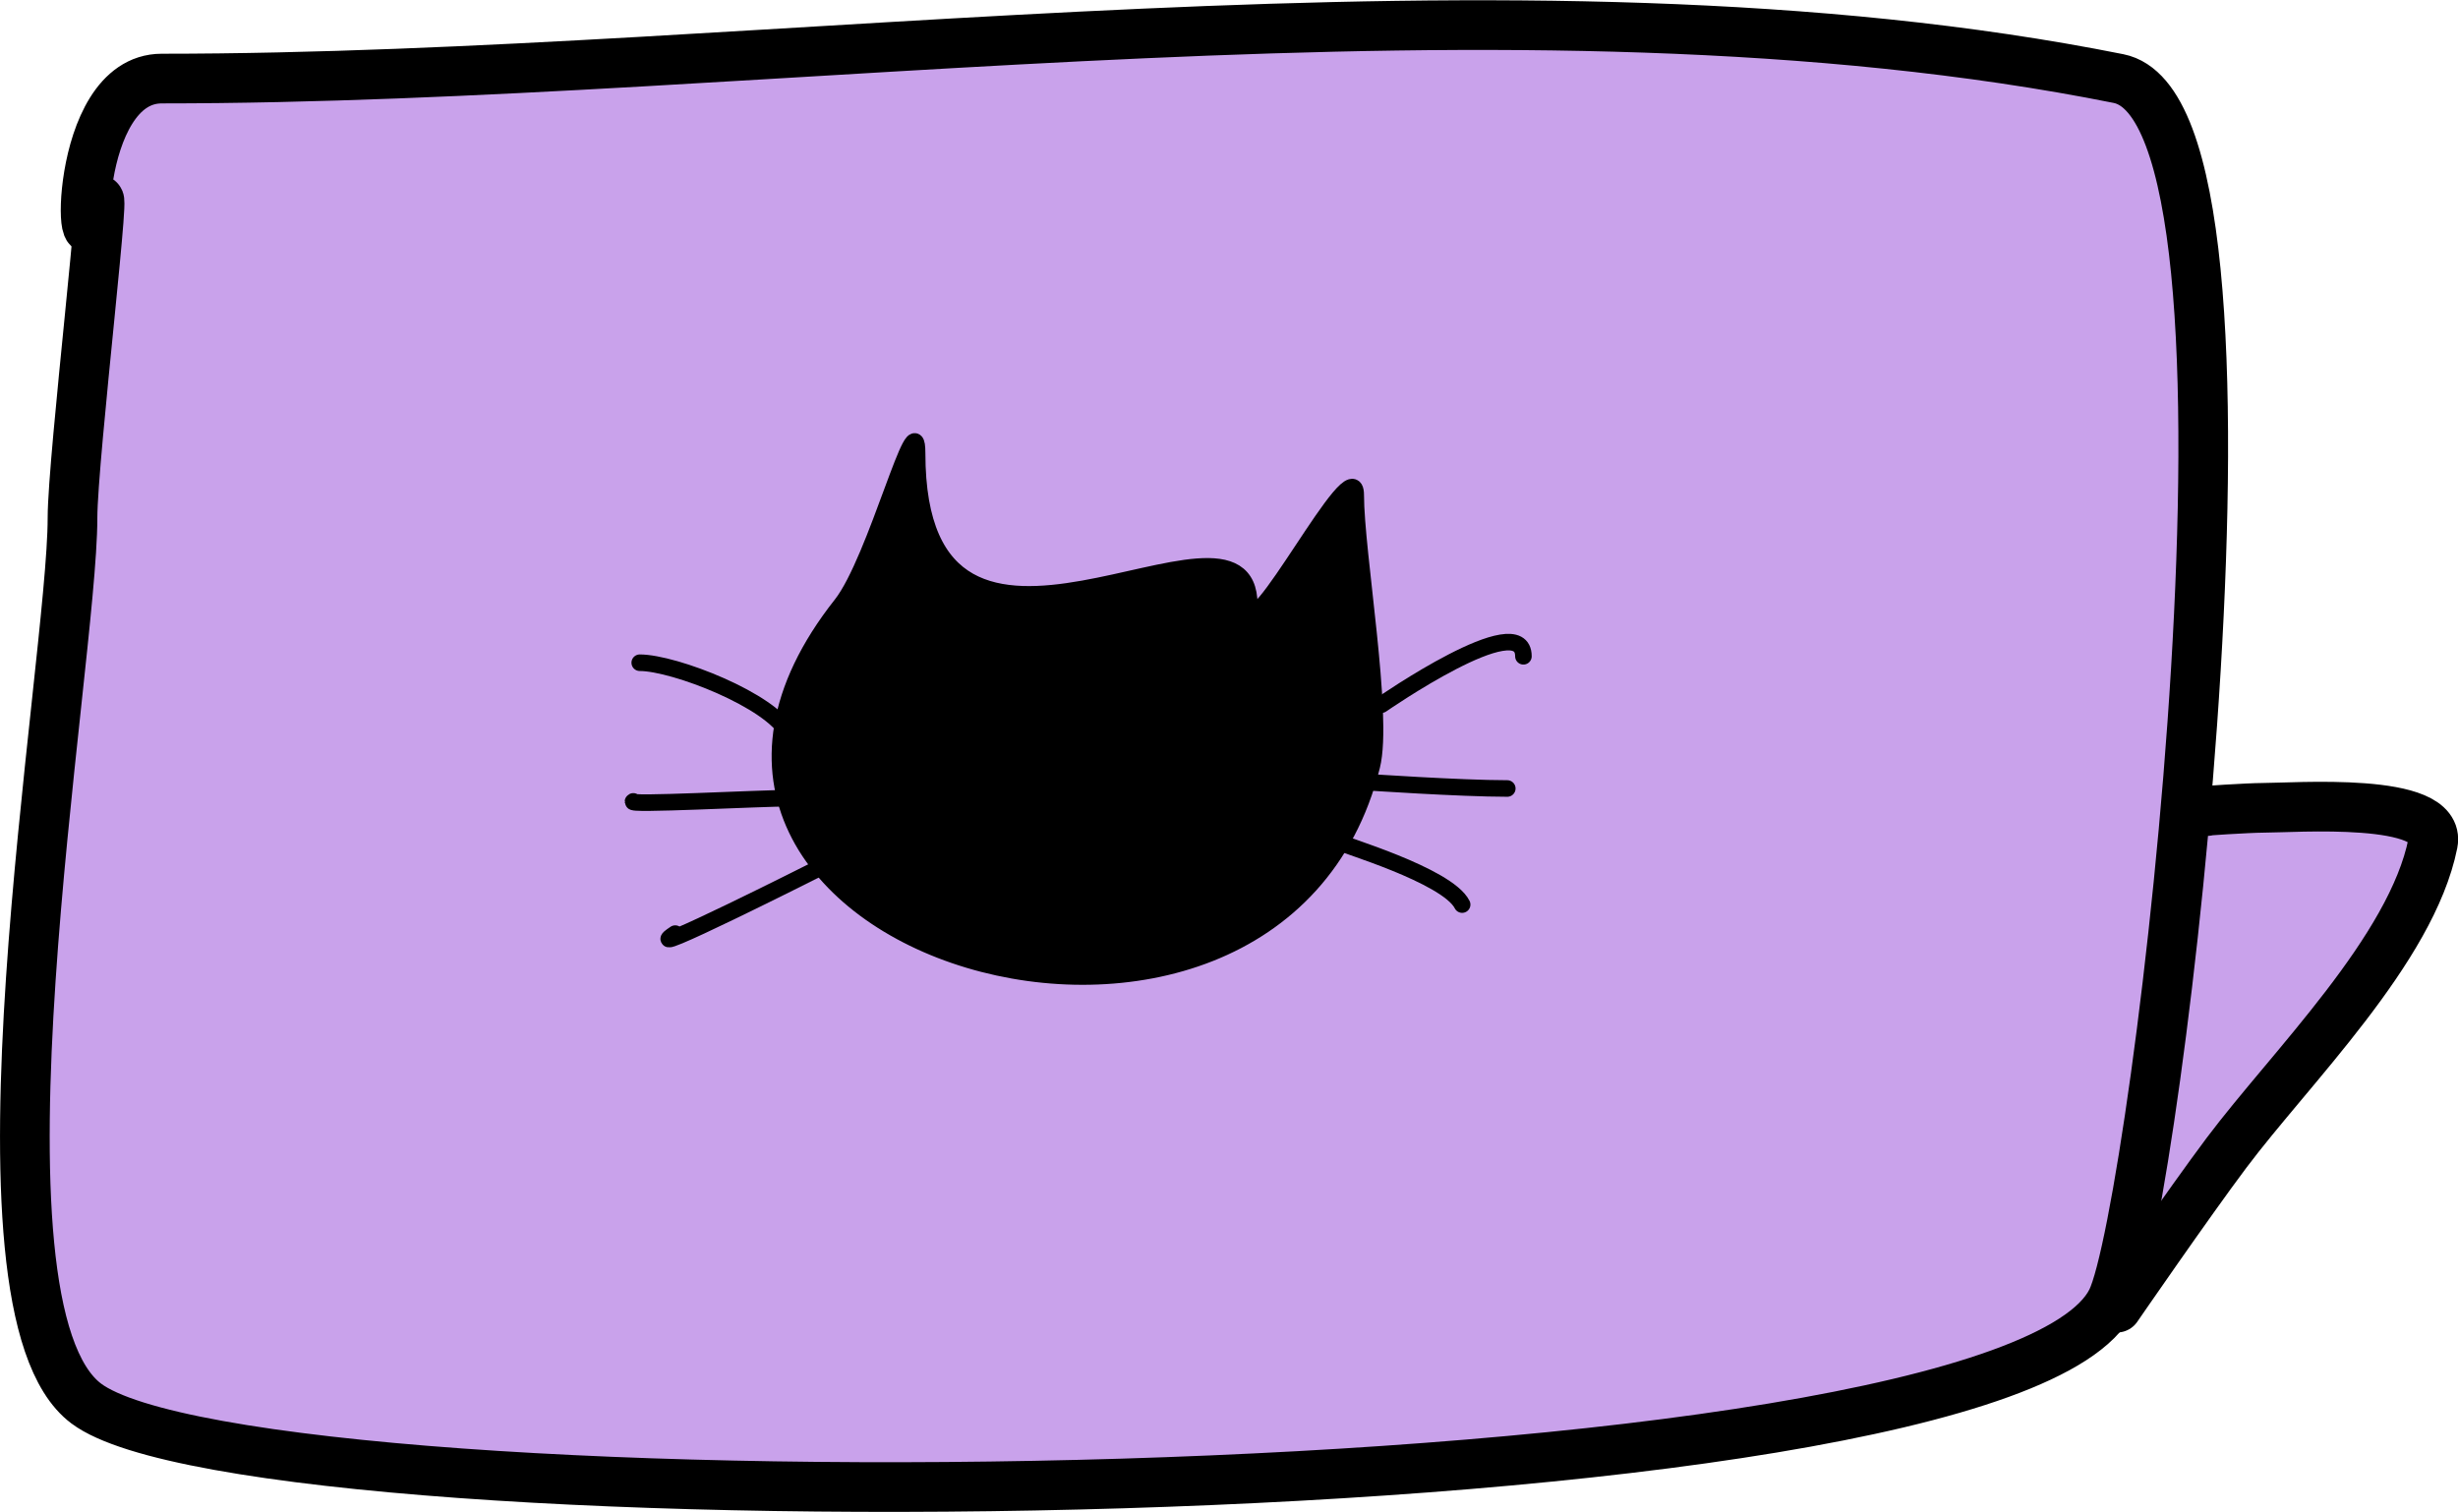
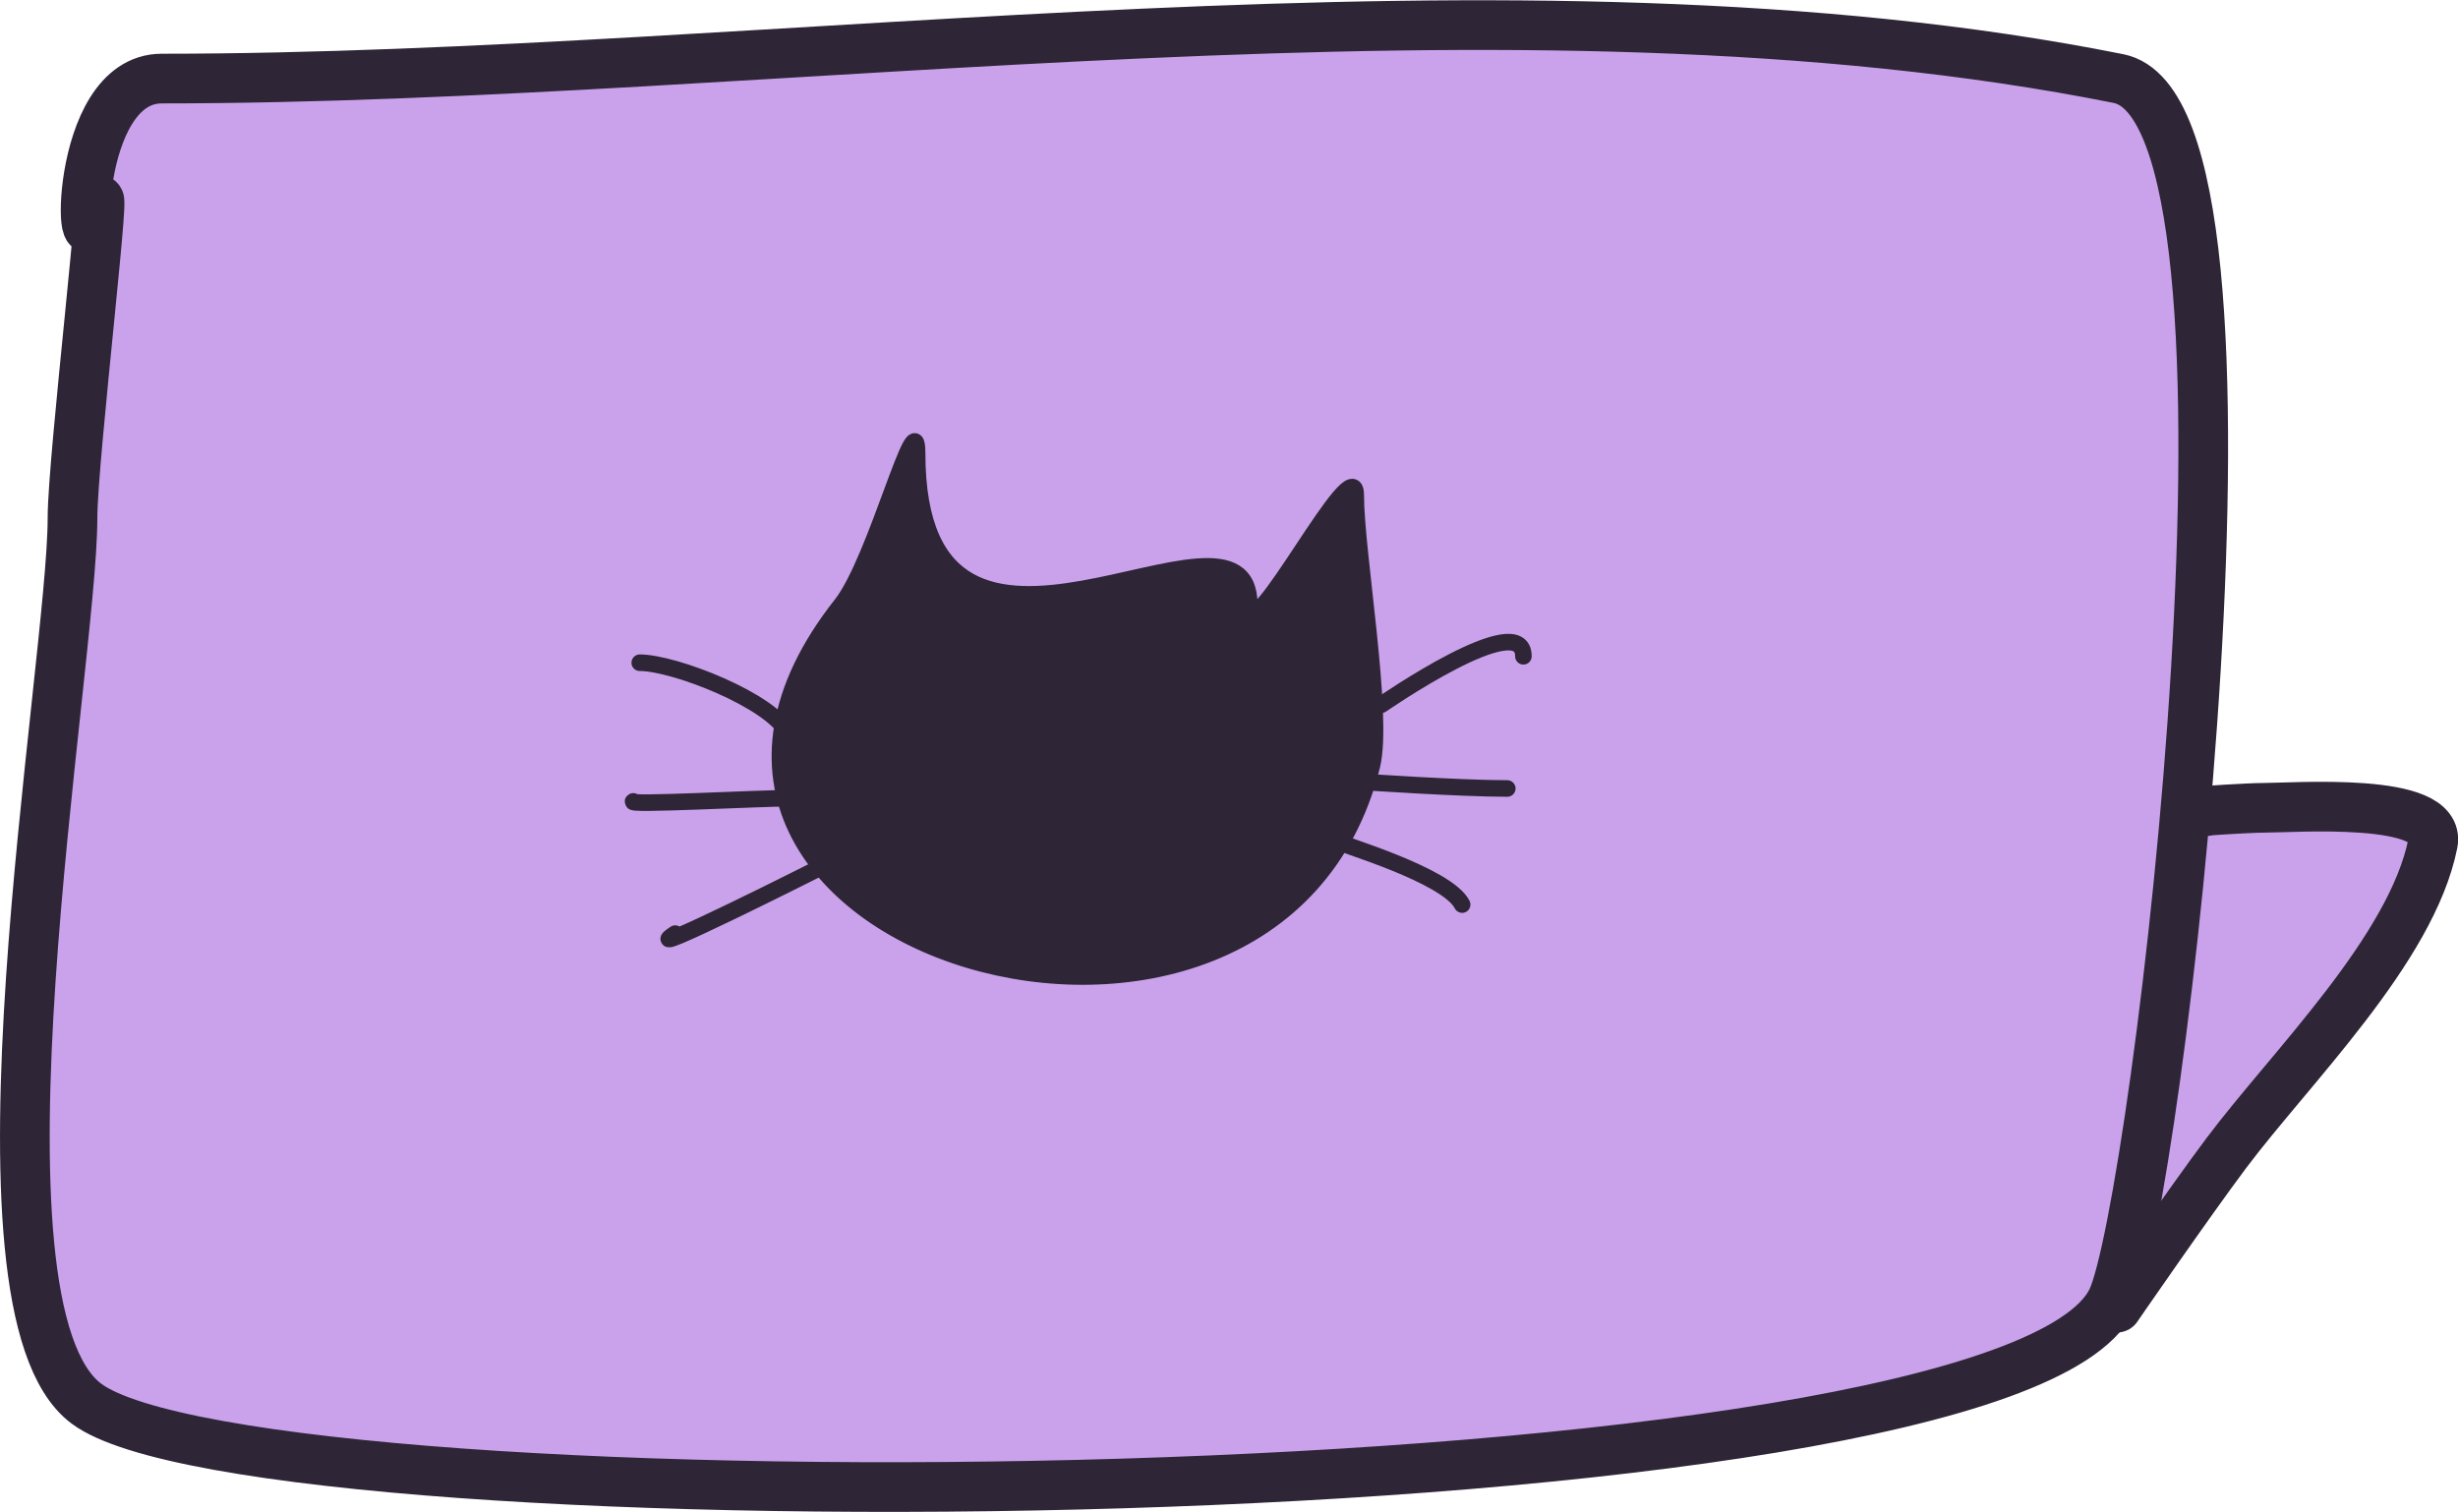
<svg xmlns="http://www.w3.org/2000/svg" xmlns:ns1="http://inkpad.envoza.com/svg_extensions" height="91.314pt" viewBox="0 0 148.439 91.314" width="148.439pt" version="1.1" id="svg1395">
  <defs id="defs1371" />
  <g id="Layer 2" ns1:layerName="Layer 2" transform="translate(-205.5068,-314.5098)">
-     <path stroke="#000000" stroke-width="3" d="m 333.342,393.489 c 0,0 4.331,-6.294 6.622,-9.349 3.852,-5.135 11.181,-12.278 12.465,-18.697 0.566,-2.827 -8.375,-2.142 -10.322,-2.142 -0.718,0 -3.917,0.194 -3.311,0.194" fill="#c9a2eb" stroke-linecap="round" opacity="1" stroke-linejoin="round" id="path1373" />
+     <path stroke="#2E2536" stroke-width="3" d="m 333.342,393.489 c 0,0 4.331,-6.294 6.622,-9.349 3.852,-5.135 11.181,-12.278 12.465,-18.697 0.566,-2.827 -8.375,-2.142 -10.322,-2.142 -0.718,0 -3.917,0.194 -3.311,0.194" fill="#c9a2eb" stroke-linecap="round" opacity="1" stroke-linejoin="round" id="path1373" />
  </g>
  <g id="Layer 1" ns1:layerName="Layer 1" transform="translate(-205.5068,-314.5098)">
-     <path stroke="#000000" stroke-width="1" d="m 271.784,580.058 c 0,-1.226 0.571,-2.554 1.525,-3.926" fill="#000000" stroke-linecap="round" opacity="1" stroke-linejoin="round" id="path1376" />
-     <path stroke="#000000" stroke-width="3" d="m 211.336,327.133 c 0.84,-4.001 -1.451,15.019 -1.451,18.658 0,8.884 -6.995,47.618 0.83,53.487 10.455,7.841 115.649,7.109 122.313,-6.22 2.686,-5.371 10.746,-71.737 0.415,-73.803 -36.333,-7.266 -81.218,0 -118.168,0 -5.437,0 -5,12.937 -3.939,7.878 z" fill="#c9a2eb" stroke-linecap="round" opacity="1" stroke-linejoin="round" id="path1378" />
-     <path stroke="#000000" stroke-width="1" d="m 256.314,351.031 c 2.114,-2.678 4.577,-12.566 4.577,-9.154 0,17.537 20.06,1.264 20.06,9.154 0,3.076 6.428,-9.698 6.428,-6.622 0,3.501 1.737,13.304 0.973,16.36 -5.887,23.549 -48.355,10.926 -32.038,-9.738 z" fill="#000000" stroke-linecap="round" opacity="1" stroke-linejoin="round" id="path1380" />
-     <path stroke="#000000" stroke-width="1" d="m 288.937,357.068 c 0,0 8.569,-5.939 8.569,-2.921" fill="#000000" stroke-linecap="round" fill-opacity="0" opacity="1" stroke-linejoin="round" id="path1382" />
-     <path stroke="#000000" stroke-width="1" d="m 287.963,361.743 c 0,0 5.71,0.389 8.569,0.389" fill="#000000" stroke-linecap="round" fill-opacity="0" opacity="1" stroke-linejoin="round" id="path1384" />
-     <path stroke="#000000" stroke-width="1" d="m 286.6,365.443 c -0.328,0 6.313,1.915 7.206,3.7" fill="#000000" stroke-linecap="round" fill-opacity="0" opacity="1" stroke-linejoin="round" id="path1386" />
-     <path stroke="#000000" stroke-width="1" d="m 253.1,358.821 c -0.998,-1.998 -6.873,-4.285 -8.959,-4.285" fill="#000000" stroke-linecap="round" fill-opacity="0" opacity="1" stroke-linejoin="round" id="path1388" />
-     <path stroke="#000000" stroke-width="1" d="m 253.295,362.716 c -1.979,0 -10.044,0.445 -9.543,0.195" fill="#000000" stroke-linecap="round" fill-opacity="0" opacity="1" stroke-linejoin="round" id="path1390" />
-     <path stroke="#000000" stroke-width="1" d="m 254.853,367.001 c 0,0 -11.18,5.636 -8.569,3.895" fill="#000000" stroke-linecap="round" fill-opacity="0" opacity="1" stroke-linejoin="round" id="path1392" />
+     <path stroke="#2E2536" stroke-width="1" d="m 271.784,580.058 c 0,-1.226 0.571,-2.554 1.525,-3.926" fill="#2E2536" stroke-linecap="round" opacity="1" stroke-linejoin="round" id="path1376" />
+     <path stroke="#2E2536" stroke-width="3" d="m 211.336,327.133 c 0.84,-4.001 -1.451,15.019 -1.451,18.658 0,8.884 -6.995,47.618 0.83,53.487 10.455,7.841 115.649,7.109 122.313,-6.22 2.686,-5.371 10.746,-71.737 0.415,-73.803 -36.333,-7.266 -81.218,0 -118.168,0 -5.437,0 -5,12.937 -3.939,7.878 z" fill="#c9a2eb" stroke-linecap="round" opacity="1" stroke-linejoin="round" id="path1378" />
+     <path stroke="#2E2536" stroke-width="1" d="m 256.314,351.031 c 2.114,-2.678 4.577,-12.566 4.577,-9.154 0,17.537 20.06,1.264 20.06,9.154 0,3.076 6.428,-9.698 6.428,-6.622 0,3.501 1.737,13.304 0.973,16.36 -5.887,23.549 -48.355,10.926 -32.038,-9.738 z" fill="#2E2536" stroke-linecap="round" opacity="1" stroke-linejoin="round" id="path1380" />
+     <path stroke="#2E2536" stroke-width="1" d="m 288.937,357.068 c 0,0 8.569,-5.939 8.569,-2.921" fill="#2E2536" stroke-linecap="round" fill-opacity="0" opacity="1" stroke-linejoin="round" id="path1382" />
+     <path stroke="#2E2536" stroke-width="1" d="m 287.963,361.743 c 0,0 5.71,0.389 8.569,0.389" fill="#2E2536" stroke-linecap="round" fill-opacity="0" opacity="1" stroke-linejoin="round" id="path1384" />
+     <path stroke="#2E2536" stroke-width="1" d="m 286.6,365.443 c -0.328,0 6.313,1.915 7.206,3.7" fill="#2E2536" stroke-linecap="round" fill-opacity="0" opacity="1" stroke-linejoin="round" id="path1386" />
+     <path stroke="#2E2536" stroke-width="1" d="m 253.1,358.821 c -0.998,-1.998 -6.873,-4.285 -8.959,-4.285" fill="#2E2536" stroke-linecap="round" fill-opacity="0" opacity="1" stroke-linejoin="round" id="path1388" />
+     <path stroke="#2E2536" stroke-width="1" d="m 253.295,362.716 c -1.979,0 -10.044,0.445 -9.543,0.195" fill="#2E2536" stroke-linecap="round" fill-opacity="0" opacity="1" stroke-linejoin="round" id="path1390" />
+     <path stroke="#2E2536" stroke-width="1" d="m 254.853,367.001 c 0,0 -11.18,5.636 -8.569,3.895" fill="#2E2536" stroke-linecap="round" fill-opacity="0" opacity="1" stroke-linejoin="round" id="path1392" />
  </g>
</svg>
